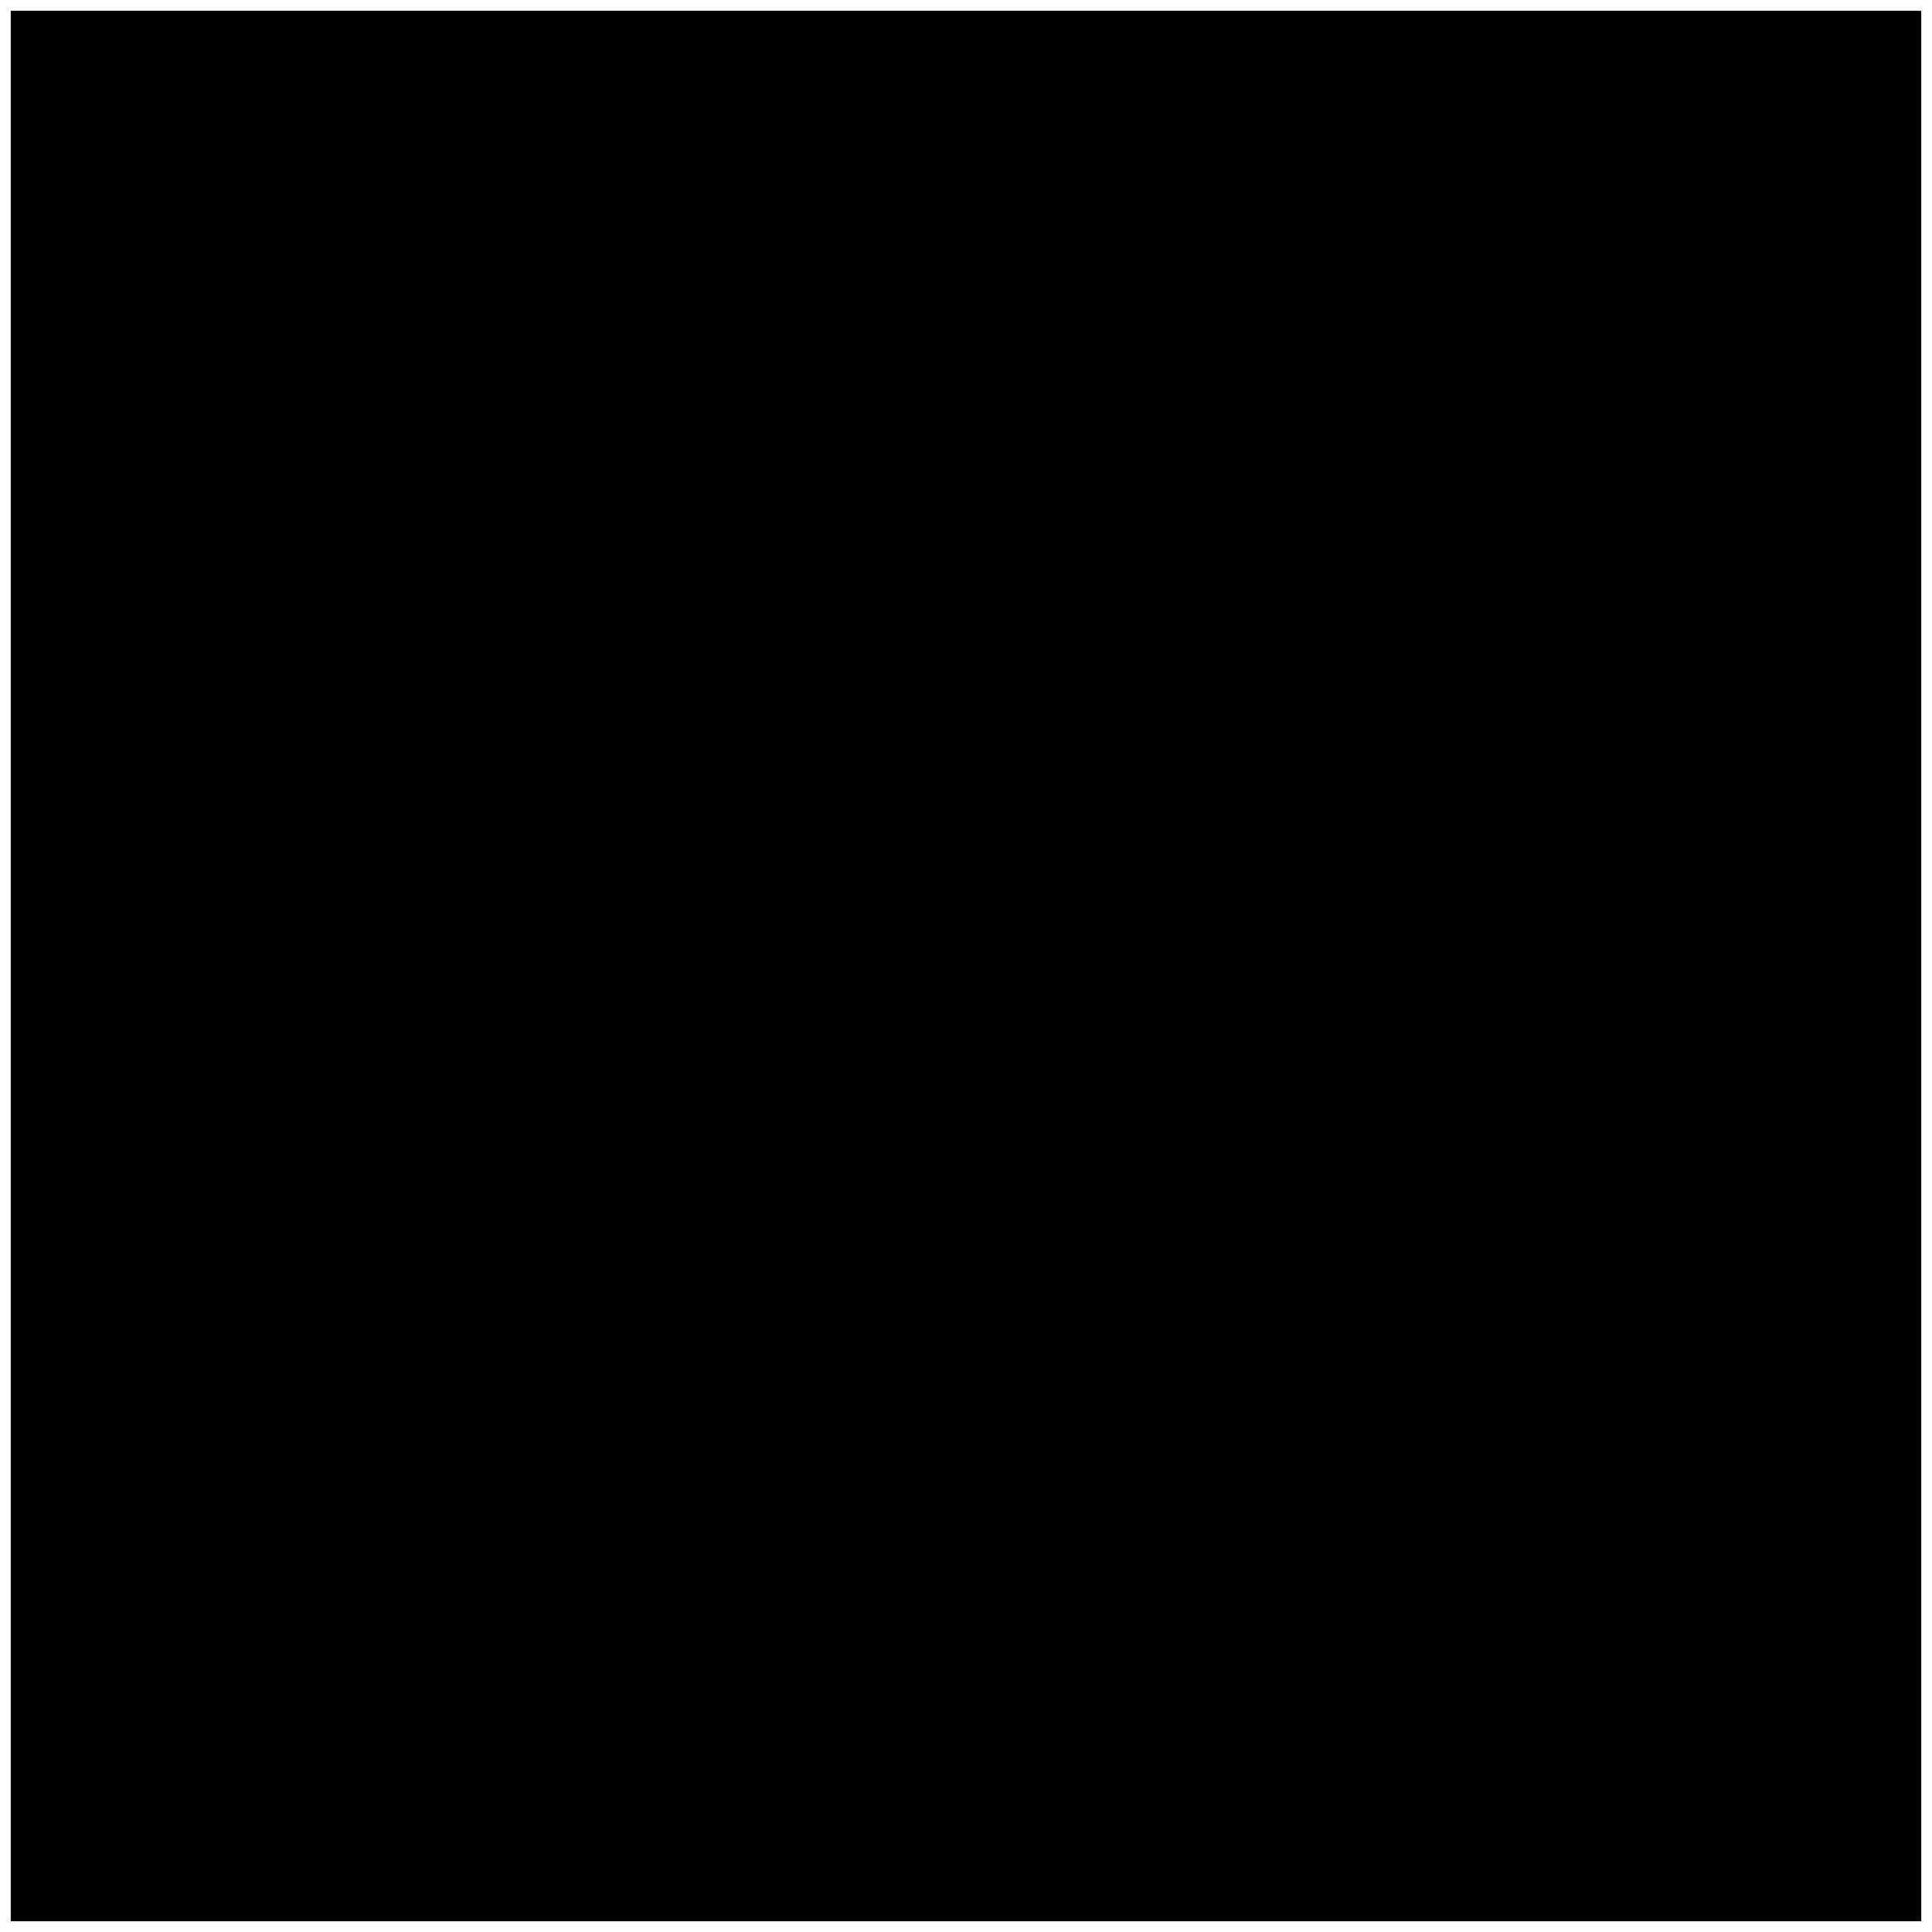
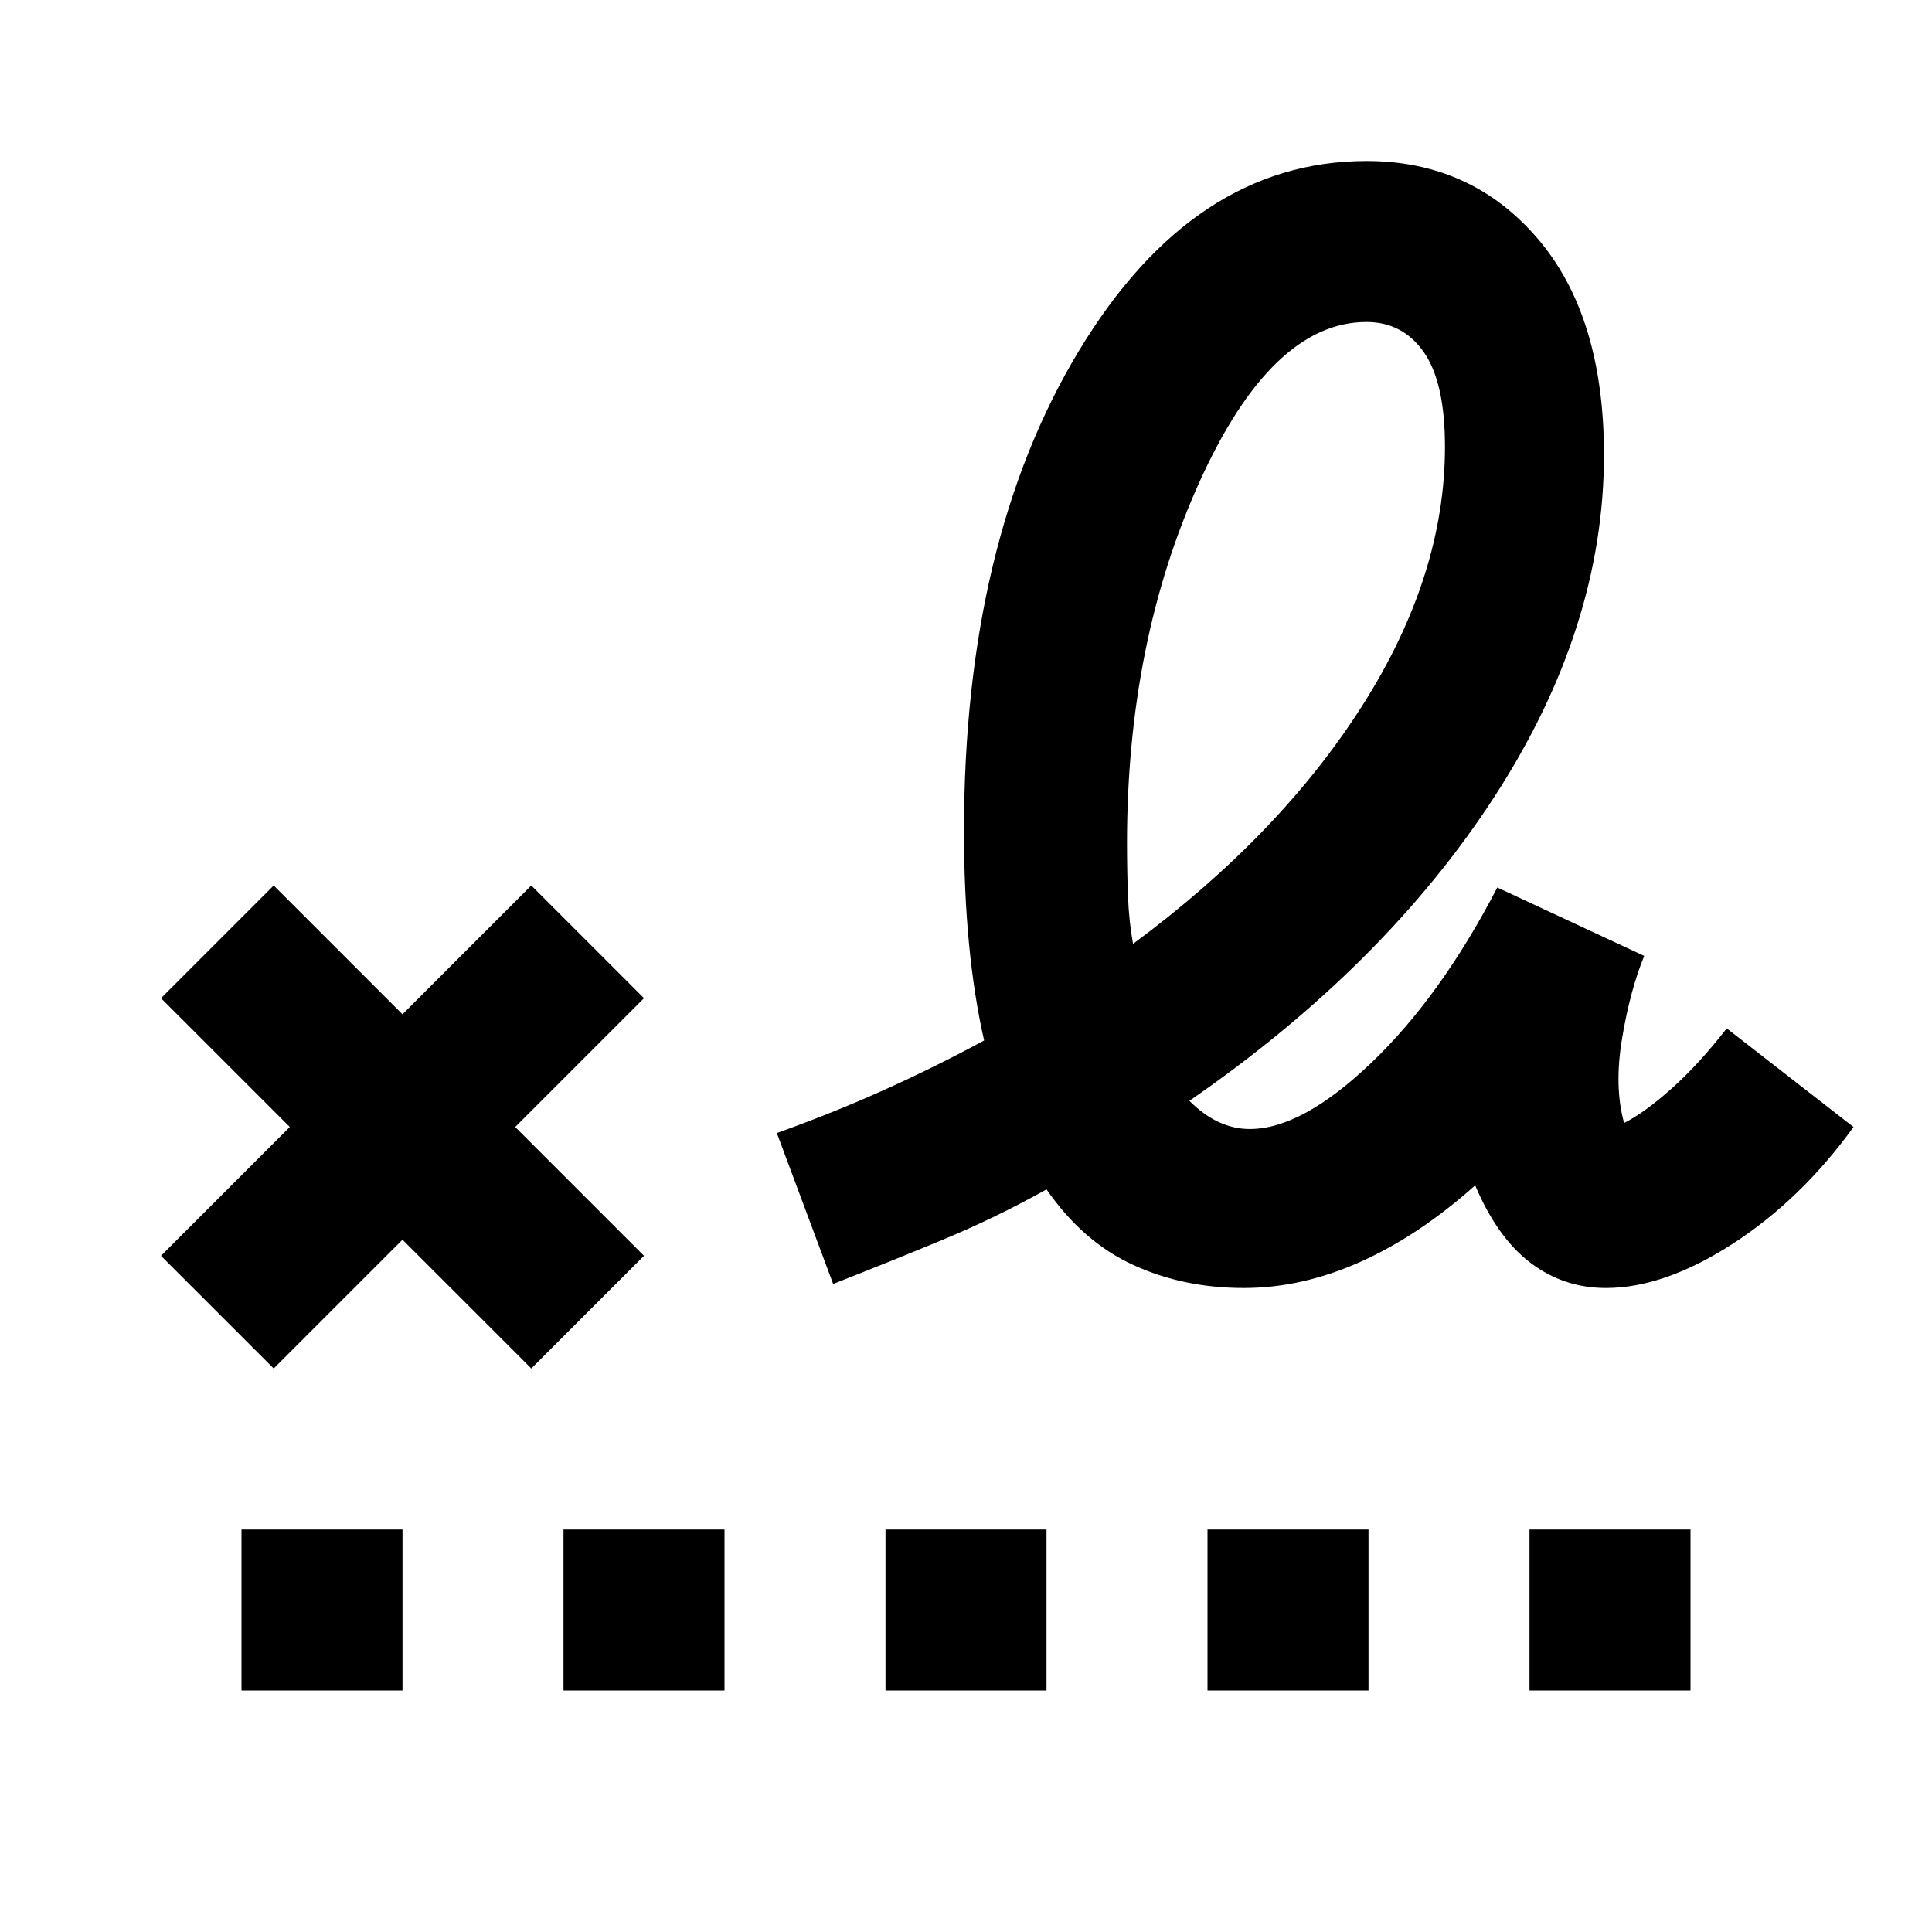
<svg xmlns="http://www.w3.org/2000/svg" width="90" height="90" viewBox="0 0 90 90" fill="none">
-   <rect x="0.5" y="0.5" width="89" height="89" fill="currentColor" />
  <mask id="mask0_303_6568" style="mask-type:alpha" maskUnits="userSpaceOnUse" x="0" y="0" width="90" height="90">
    <rect width="90" height="90" fill="currentColor" />
  </mask>
  <g mask="url(#mask0_303_6568)">
    <path d="M52.781 43.969C57.344 40.594 60.906 36.891 63.469 32.859C66.031 28.828 67.312 24.812 67.312 20.812C67.312 18.812 66.984 17.344 66.328 16.406C65.672 15.469 64.781 15 63.656 15C60.719 15 58.125 17.484 55.875 22.453C53.625 27.422 52.5 33.031 52.5 39.281C52.5 40.156 52.516 40.984 52.547 41.766C52.578 42.547 52.656 43.281 52.781 43.969ZM11.25 78.75V71.25H18.75V78.75H11.25ZM26.25 78.75V71.25H33.75V78.75H26.25ZM41.25 78.75V71.25H48.75V78.75H41.25ZM56.25 78.75V71.25H63.75V78.75H56.25ZM71.25 78.75V71.25H78.75V78.75H71.25ZM12.75 63.75L7.5 58.5L13.5 52.5L7.5 46.5L12.75 41.25L18.75 47.25L24.75 41.25L30 46.5L24 52.5L30 58.5L24.75 63.75L18.75 57.75L12.75 63.75ZM57.938 60C56.062 60 54.344 59.641 52.781 58.922C51.219 58.203 49.875 57.031 48.75 55.406C47.188 56.281 45.578 57.062 43.922 57.75C42.266 58.438 40.562 59.125 38.812 59.812L36.188 52.781C37.938 52.156 39.609 51.484 41.203 50.766C42.797 50.047 44.344 49.281 45.844 48.469C45.531 47.094 45.297 45.594 45.141 43.969C44.984 42.344 44.906 40.594 44.906 38.719C44.906 29.719 46.688 22.266 50.25 16.359C53.812 10.453 58.281 7.5 63.656 7.5C66.906 7.5 69.562 8.703 71.625 11.109C73.688 13.516 74.719 16.875 74.719 21.188C74.719 26.562 73.016 31.875 69.609 37.125C66.203 42.375 61.469 47.094 55.406 51.281C55.844 51.719 56.297 52.047 56.766 52.266C57.234 52.484 57.719 52.594 58.219 52.594C59.844 52.594 61.734 51.562 63.891 49.5C66.047 47.438 68 44.719 69.75 41.344L76.594 44.531C76.156 45.594 75.812 46.875 75.562 48.375C75.312 49.875 75.344 51.188 75.656 52.312C76.281 52 77.016 51.469 77.859 50.719C78.703 49.969 79.562 49.031 80.438 47.906L86.344 52.5C84.719 54.75 82.844 56.562 80.719 57.938C78.594 59.312 76.625 60 74.812 60C73.5 60 72.328 59.609 71.297 58.828C70.266 58.047 69.406 56.844 68.719 55.219C66.969 56.781 65.188 57.969 63.375 58.781C61.562 59.594 59.75 60 57.938 60Z" fill="currentColor" />
  </g>
</svg>
